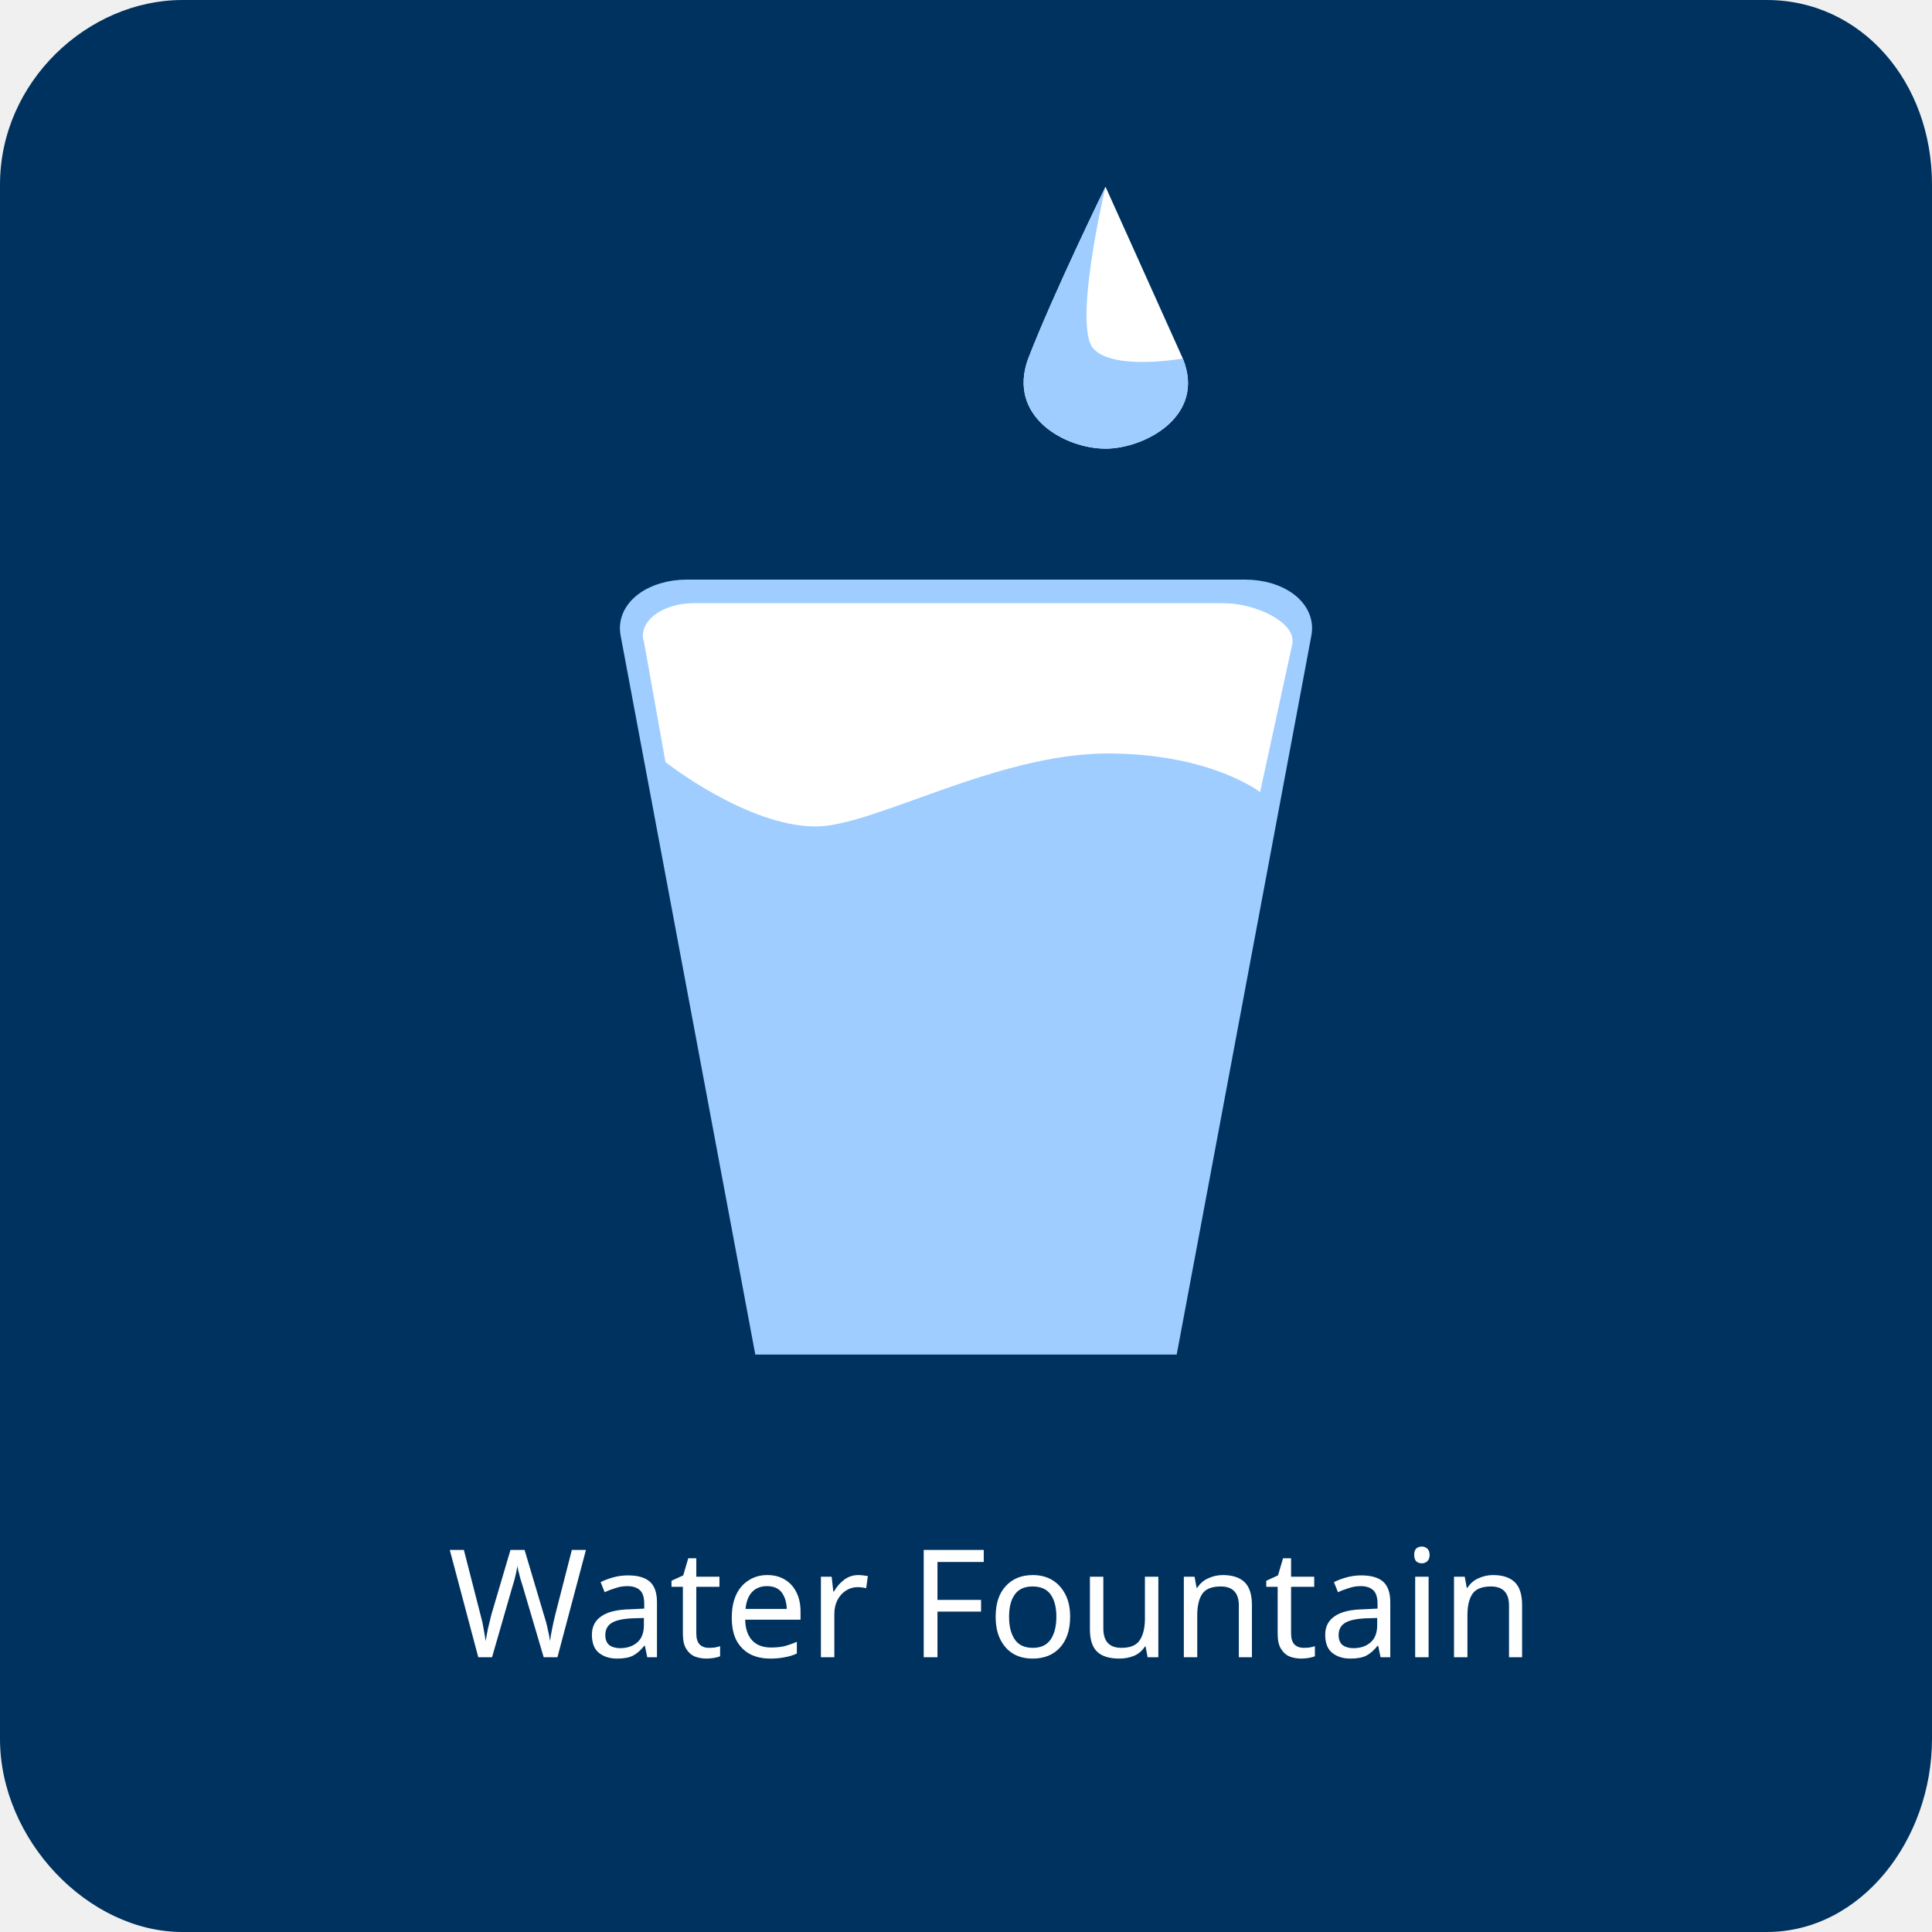
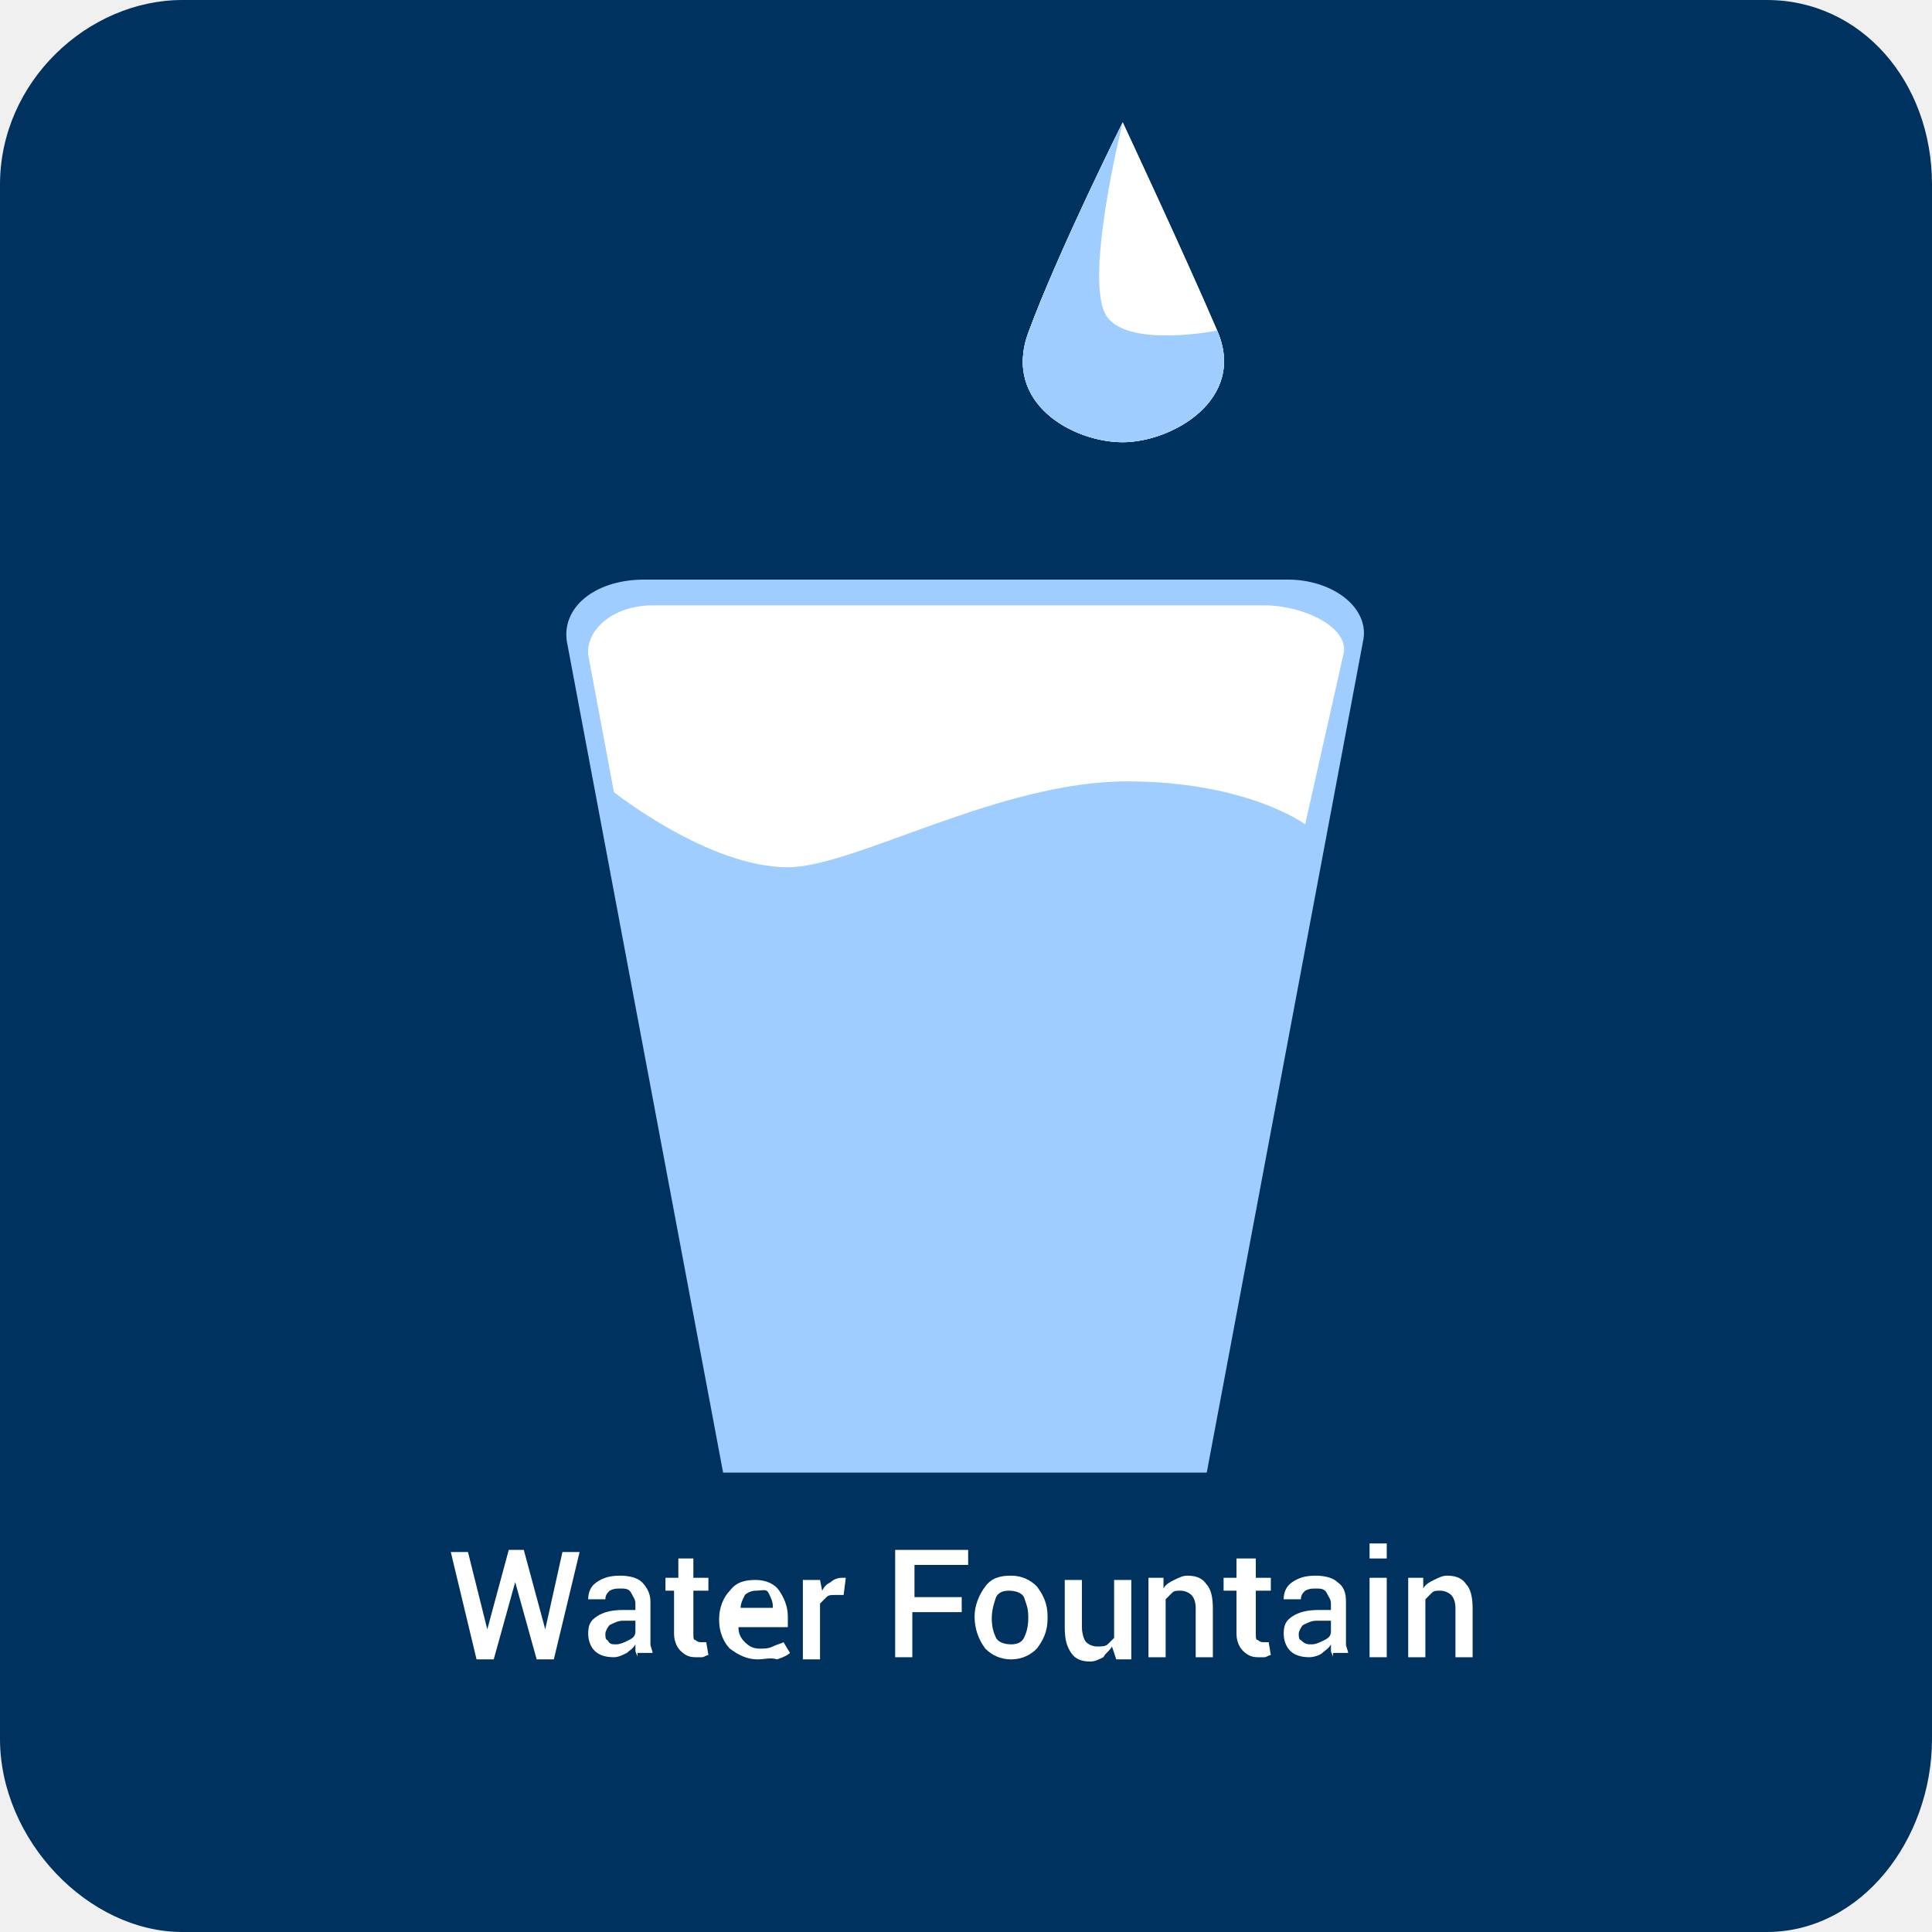
<svg xmlns="http://www.w3.org/2000/svg" xmlns:xlink="http://www.w3.org/1999/xlink" version="1.1" id="图层_1" x="0px" y="0px" viewBox="0 0 90 90" style="enable-background:new 0 0 90 90;" xml:space="preserve">
  <style type="text/css">
	.st0{fill:#00325F;}
	.st1{fill:#FFFFFF;}
- 	.st2{font-family:'Roboto-Medium';}
- 	.st3{font-size:7px;}
- 	.st4{fill:#9FCDFF;stroke:#9FCDFF;stroke-linecap:round;stroke-miterlimit:10;}
- 	.st5{clip-path:url(#SVGID_2_);fill:#9FCDFF;}
+ 	.st2{fill:#9FCDFF;stroke:#9FCDFF;stroke-linecap:round;stroke-miterlimit:10;}
+ 	.st3{clip-path:url(#SVGID_2_);fill:#9FCDFF;}
</style>
  <path class="st0" d="M90,81c0,4.7-3.3,9-7.7,9H8.5C4.1,90,0,85.7,0,81V8.6C0,3.8,4.1,0,8.5,0h73.8C86.7,0,90,3.8,90,8.6V81z" />
-   <text transform="matrix(1 0 0 1 20.874 77.2005)" class="st1 st2 st3">Water Fountain</text>
  <g>
-     <path class="st4" d="M32,27.5h26c1.6,0,2.8,0.9,2.6,2l-6.2,33.1H35.6l-6.2-33.1C29.2,28.4,30.4,27.5,32,27.5z" />
-     <path class="st1" d="M32.3,28.1H57c1.5,0,3.4,0.9,3.2,1.9l-1.5,6.9c0,0-2.3-1.8-7.1-1.8c-5.2,0-10.9,3.4-13.6,3.4c-3.2,0-7-3-7-3   l-1-5.6C29.7,29,30.8,28.1,32.3,28.1z" />
+     <path class="st1" d="M22.7,75.9L22.7,75.9L22.7,75.9l1-3.7h0.7l1,3.7l0,0l0,0l0.8-3.6H27l-1.2,5h-0.8l-1-3.6h0l-1,3.6h-0.8l-1.2-5   h0.8L22.7,75.9z" />
+     <path class="st1" d="M29.7,77.2c0-0.1-0.1-0.2-0.1-0.3c0-0.1,0-0.2,0-0.3c-0.1,0.2-0.3,0.3-0.4,0.4c-0.2,0.1-0.4,0.2-0.6,0.2   c-0.4,0-0.7-0.1-0.9-0.3c-0.2-0.2-0.3-0.5-0.3-0.8c0-0.4,0.1-0.6,0.4-0.8S28.5,75,29,75h0.6v-0.3c0-0.2-0.1-0.3-0.2-0.5   s-0.3-0.2-0.5-0.2c-0.2,0-0.3,0-0.5,0.1c-0.1,0.1-0.2,0.2-0.2,0.4h-0.8l0,0c0-0.3,0.1-0.6,0.4-0.8c0.3-0.2,0.6-0.3,1.1-0.3   c0.4,0,0.8,0.1,1,0.3s0.4,0.5,0.4,0.9v1.6c0,0.2,0,0.3,0,0.4c0,0.1,0.1,0.3,0.1,0.4H29.7z M28.7,76.6c0.2,0,0.4-0.1,0.6-0.2   c0.2-0.1,0.3-0.2,0.3-0.4v-0.5H29c-0.2,0-0.4,0.1-0.6,0.2c-0.1,0.1-0.2,0.3-0.2,0.4c0,0.1,0,0.3,0.1,0.3   C28.4,76.6,28.5,76.6,28.7,76.6z" />
+     <path class="st1" d="M32.3,72.6v0.9H33v0.6h-0.7v2c0,0.2,0,0.3,0.1,0.3c0.1,0.1,0.2,0.1,0.3,0.1c0,0,0.1,0,0.1,0s0.1,0,0.1,0   l0.1,0.6c-0.1,0-0.2,0.1-0.3,0.1s-0.2,0-0.3,0c-0.3,0-0.5-0.1-0.7-0.3s-0.3-0.5-0.3-0.8v-2H31v-0.6h0.6v-0.9H32.3z" />
+     <path class="st1" d="M35.3,77.3c-0.5,0-0.9-0.2-1.3-0.5c-0.3-0.3-0.5-0.8-0.5-1.3v-0.1c0-0.5,0.2-1,0.5-1.3   c0.3-0.4,0.7-0.5,1.2-0.5c0.5,0,0.9,0.2,1.1,0.5s0.4,0.7,0.4,1.2v0.5h-2.3l0,0c0,0.3,0.1,0.5,0.3,0.7s0.4,0.3,0.7,0.3   c0.2,0,0.4,0,0.6-0.1s0.3-0.1,0.5-0.2l0.3,0.5c-0.1,0.1-0.3,0.2-0.6,0.3C35.9,77.2,35.6,77.3,35.3,77.3z M35.2,74.1   c-0.2,0-0.4,0.1-0.5,0.2c-0.1,0.2-0.2,0.4-0.2,0.6l0,0H36v-0.1c0-0.2-0.1-0.4-0.2-0.6S35.5,74.1,35.2,74.1z" />
+     <path class="st1" d="M39.3,74.3l-0.4,0c-0.2,0-0.3,0-0.4,0.1s-0.2,0.2-0.3,0.3v2.6h-0.8v-3.7h0.8l0.1,0.5c0.1-0.2,0.2-0.3,0.4-0.4   c0.1-0.1,0.3-0.2,0.5-0.2c0,0,0.1,0,0.1,0c0,0,0.1,0,0.1,0L39.3,74.3z" />
+     <path class="st1" d="M44.7,75.1h-2.2v2.1h-0.8v-5h3.4v0.7h-2.5v1.5h2.2V75.1z" />
+     <path class="st1" d="M45.4,75.3c0-0.5,0.2-1,0.5-1.4c0.3-0.4,0.7-0.5,1.2-0.5c0.5,0,0.9,0.2,1.2,0.5c0.3,0.4,0.5,0.8,0.5,1.4v0.1   c0,0.6-0.2,1-0.5,1.4c-0.3,0.3-0.7,0.5-1.2,0.5c-0.5,0-0.9-0.2-1.2-0.5C45.6,76.4,45.4,75.9,45.4,75.3L45.4,75.3z M46.2,75.4   c0,0.4,0.1,0.7,0.2,0.9c0.1,0.2,0.4,0.3,0.7,0.3c0.3,0,0.5-0.1,0.6-0.3c0.1-0.2,0.2-0.5,0.2-0.9v-0.1c0-0.4-0.1-0.6-0.2-0.9   c-0.1-0.2-0.4-0.3-0.7-0.3c-0.3,0-0.5,0.1-0.6,0.3C46.3,74.7,46.2,75,46.2,75.4L46.2,75.4z" />
+     <path class="st1" d="M51.8,76.7c-0.1,0.2-0.3,0.3-0.4,0.5c-0.2,0.1-0.4,0.2-0.6,0.2c-0.4,0-0.7-0.1-0.9-0.4   c-0.2-0.3-0.3-0.6-0.3-1.2v-2.2h0.8v2.2c0,0.3,0.1,0.6,0.2,0.7c0.1,0.1,0.3,0.2,0.5,0.2c0.2,0,0.4,0,0.5-0.1   c0.1-0.1,0.2-0.2,0.3-0.3v-2.7h0.8v3.7h-0.7L51.8,76.7z" />
+     <path class="st1" d="M54.2,73.5l0,0.5c0.1-0.2,0.3-0.3,0.5-0.4c0.2-0.1,0.4-0.2,0.6-0.2c0.4,0,0.7,0.1,0.9,0.4   c0.2,0.2,0.3,0.6,0.3,1.1v2.3h-0.8v-2.3c0-0.3-0.1-0.5-0.2-0.6s-0.3-0.2-0.5-0.2c-0.2,0-0.3,0-0.4,0.1c-0.1,0.1-0.2,0.2-0.3,0.3   v2.7h-0.8v-3.7H54.2z" />
+     <path class="st1" d="M58.5,72.6v0.9h0.7v0.6h-0.7v2c0,0.2,0,0.3,0.1,0.3c0.1,0.1,0.2,0.1,0.3,0.1c0,0,0.1,0,0.1,0c0,0,0.1,0,0.1,0   l0.1,0.6c-0.1,0-0.2,0.1-0.3,0.1c-0.1,0-0.2,0-0.3,0c-0.3,0-0.5-0.1-0.7-0.3s-0.3-0.5-0.3-0.8v-2h-0.6v-0.6h0.6v-0.9H58.5z" />
+     <path class="st1" d="M62.1,77.2c0-0.1-0.1-0.2-0.1-0.3s0-0.2,0-0.3c-0.1,0.2-0.3,0.3-0.4,0.4s-0.4,0.2-0.6,0.2   c-0.4,0-0.7-0.1-0.9-0.3s-0.3-0.5-0.3-0.8c0-0.4,0.1-0.6,0.4-0.8s0.7-0.3,1.2-0.3H62v-0.3c0-0.2-0.1-0.3-0.2-0.5s-0.3-0.2-0.5-0.2   c-0.2,0-0.3,0-0.5,0.1c-0.1,0.1-0.2,0.2-0.2,0.4h-0.8l0,0c0-0.3,0.1-0.6,0.4-0.8c0.3-0.2,0.6-0.3,1.1-0.3c0.4,0,0.8,0.1,1,0.3   c0.3,0.2,0.4,0.5,0.4,0.9v1.6c0,0.2,0,0.3,0,0.4c0,0.1,0.1,0.3,0.1,0.4H62.1z M61.1,76.6c0.2,0,0.4-0.1,0.6-0.2   c0.2-0.1,0.3-0.2,0.3-0.4v-0.5h-0.7c-0.2,0-0.4,0.1-0.6,0.2c-0.1,0.1-0.2,0.3-0.2,0.4c0,0.1,0,0.3,0.1,0.3   C60.8,76.6,60.9,76.6,61.1,76.6z" />
+     <path class="st1" d="M64.6,72.6h-0.8v-0.7h0.8V72.6z M64.6,77.2h-0.8v-3.7h0.8V77.2z" />
+     <path class="st1" d="M66.3,73.5l0,0.5c0.1-0.2,0.3-0.3,0.5-0.4c0.2-0.1,0.4-0.2,0.6-0.2c0.4,0,0.7,0.1,0.9,0.4   c0.2,0.2,0.3,0.6,0.3,1.1v2.3h-0.8v-2.3c0-0.3-0.1-0.5-0.2-0.6s-0.3-0.2-0.5-0.2c-0.2,0-0.3,0-0.4,0.1c-0.1,0.1-0.2,0.2-0.3,0.3   v2.7h-0.8v-3.7H66.3z" />
+   </g>
+   <g>
+     <path class="st2" d="M30,27.5H60c1.8,0,3.3,1.1,3,2.3l-7.2,38.3H34.1l-7.2-38.3C26.7,28.5,28.1,27.5,30,27.5z" />
+     <path class="st1" d="M30.4,28.2h28.5c1.8,0,3.9,1,3.7,2.2l-1.8,8c0,0-2.7-2-8.3-2c-6,0-12.7,4-15.8,4c-3.7,0-8.1-3.5-8.1-3.5   l-1.2-6.4C27.3,29.3,28.6,28.2,30.4,28.2z" />
  </g>
  <g id="drop">
-     <path class="st1" d="M55.1,16.7c1.1,2.7-1.8,4.2-3.6,4.2c-1.9,0-4.6-1.5-3.6-4.2c1.2-3.1,3.6-8,3.6-8S53.8,13.8,55.1,16.7z" />
+     <path class="st1" d="M56.7,15.4c1.4,3.2-2.1,5.2-4.4,5.2s-5.6-1.8-4.4-5.1c1.4-3.8,4.4-9.8,4.4-9.8S55.2,11.9,56.7,15.4z" />
    <g>
      <defs>
-         <path id="SVGID_1_" d="M55.1,16.7c1.1,2.7-1.8,4.2-3.6,4.2c-1.9,0-4.6-1.5-3.6-4.2c1.2-3.1,3.6-8,3.6-8S53.8,13.8,55.1,16.7z" />
+         <path id="SVGID_1_" d="M56.7,15.4c1.4,3.2-2.1,5.2-4.4,5.2s-5.6-1.8-4.4-5.1c1.4-3.8,4.4-9.8,4.4-9.8S55.2,11.9,56.7,15.4z" />
      </defs>
+       <use xlink:href="#SVGID_1_" style="overflow:visible;fill:#FFFFFF;" />
      <clipPath id="SVGID_2_">
        <use xlink:href="#SVGID_1_" style="overflow:visible;" />
      </clipPath>
-       <path class="st5" d="M55.1,16.7c1.1,2.7-1.8,4.2-3.6,4.2c-1.9,0-4.6-1.5-3.6-4.2c1.2-3.1,3.6-8,3.6-8c0,0-1.5,6.3-0.6,7.5    C51.8,17.3,55.1,16.7,55.1,16.7z" />
+       <path class="st3" d="M56.7,15.4c1.4,3.2-2.1,5.2-4.4,5.2s-5.6-1.8-4.4-5.1c1.4-3.8,4.4-9.8,4.4-9.8c0,0-1.9,7.6-0.7,9.1    C52.7,16.2,56.7,15.4,56.7,15.4z" />
    </g>
  </g>
</svg>
